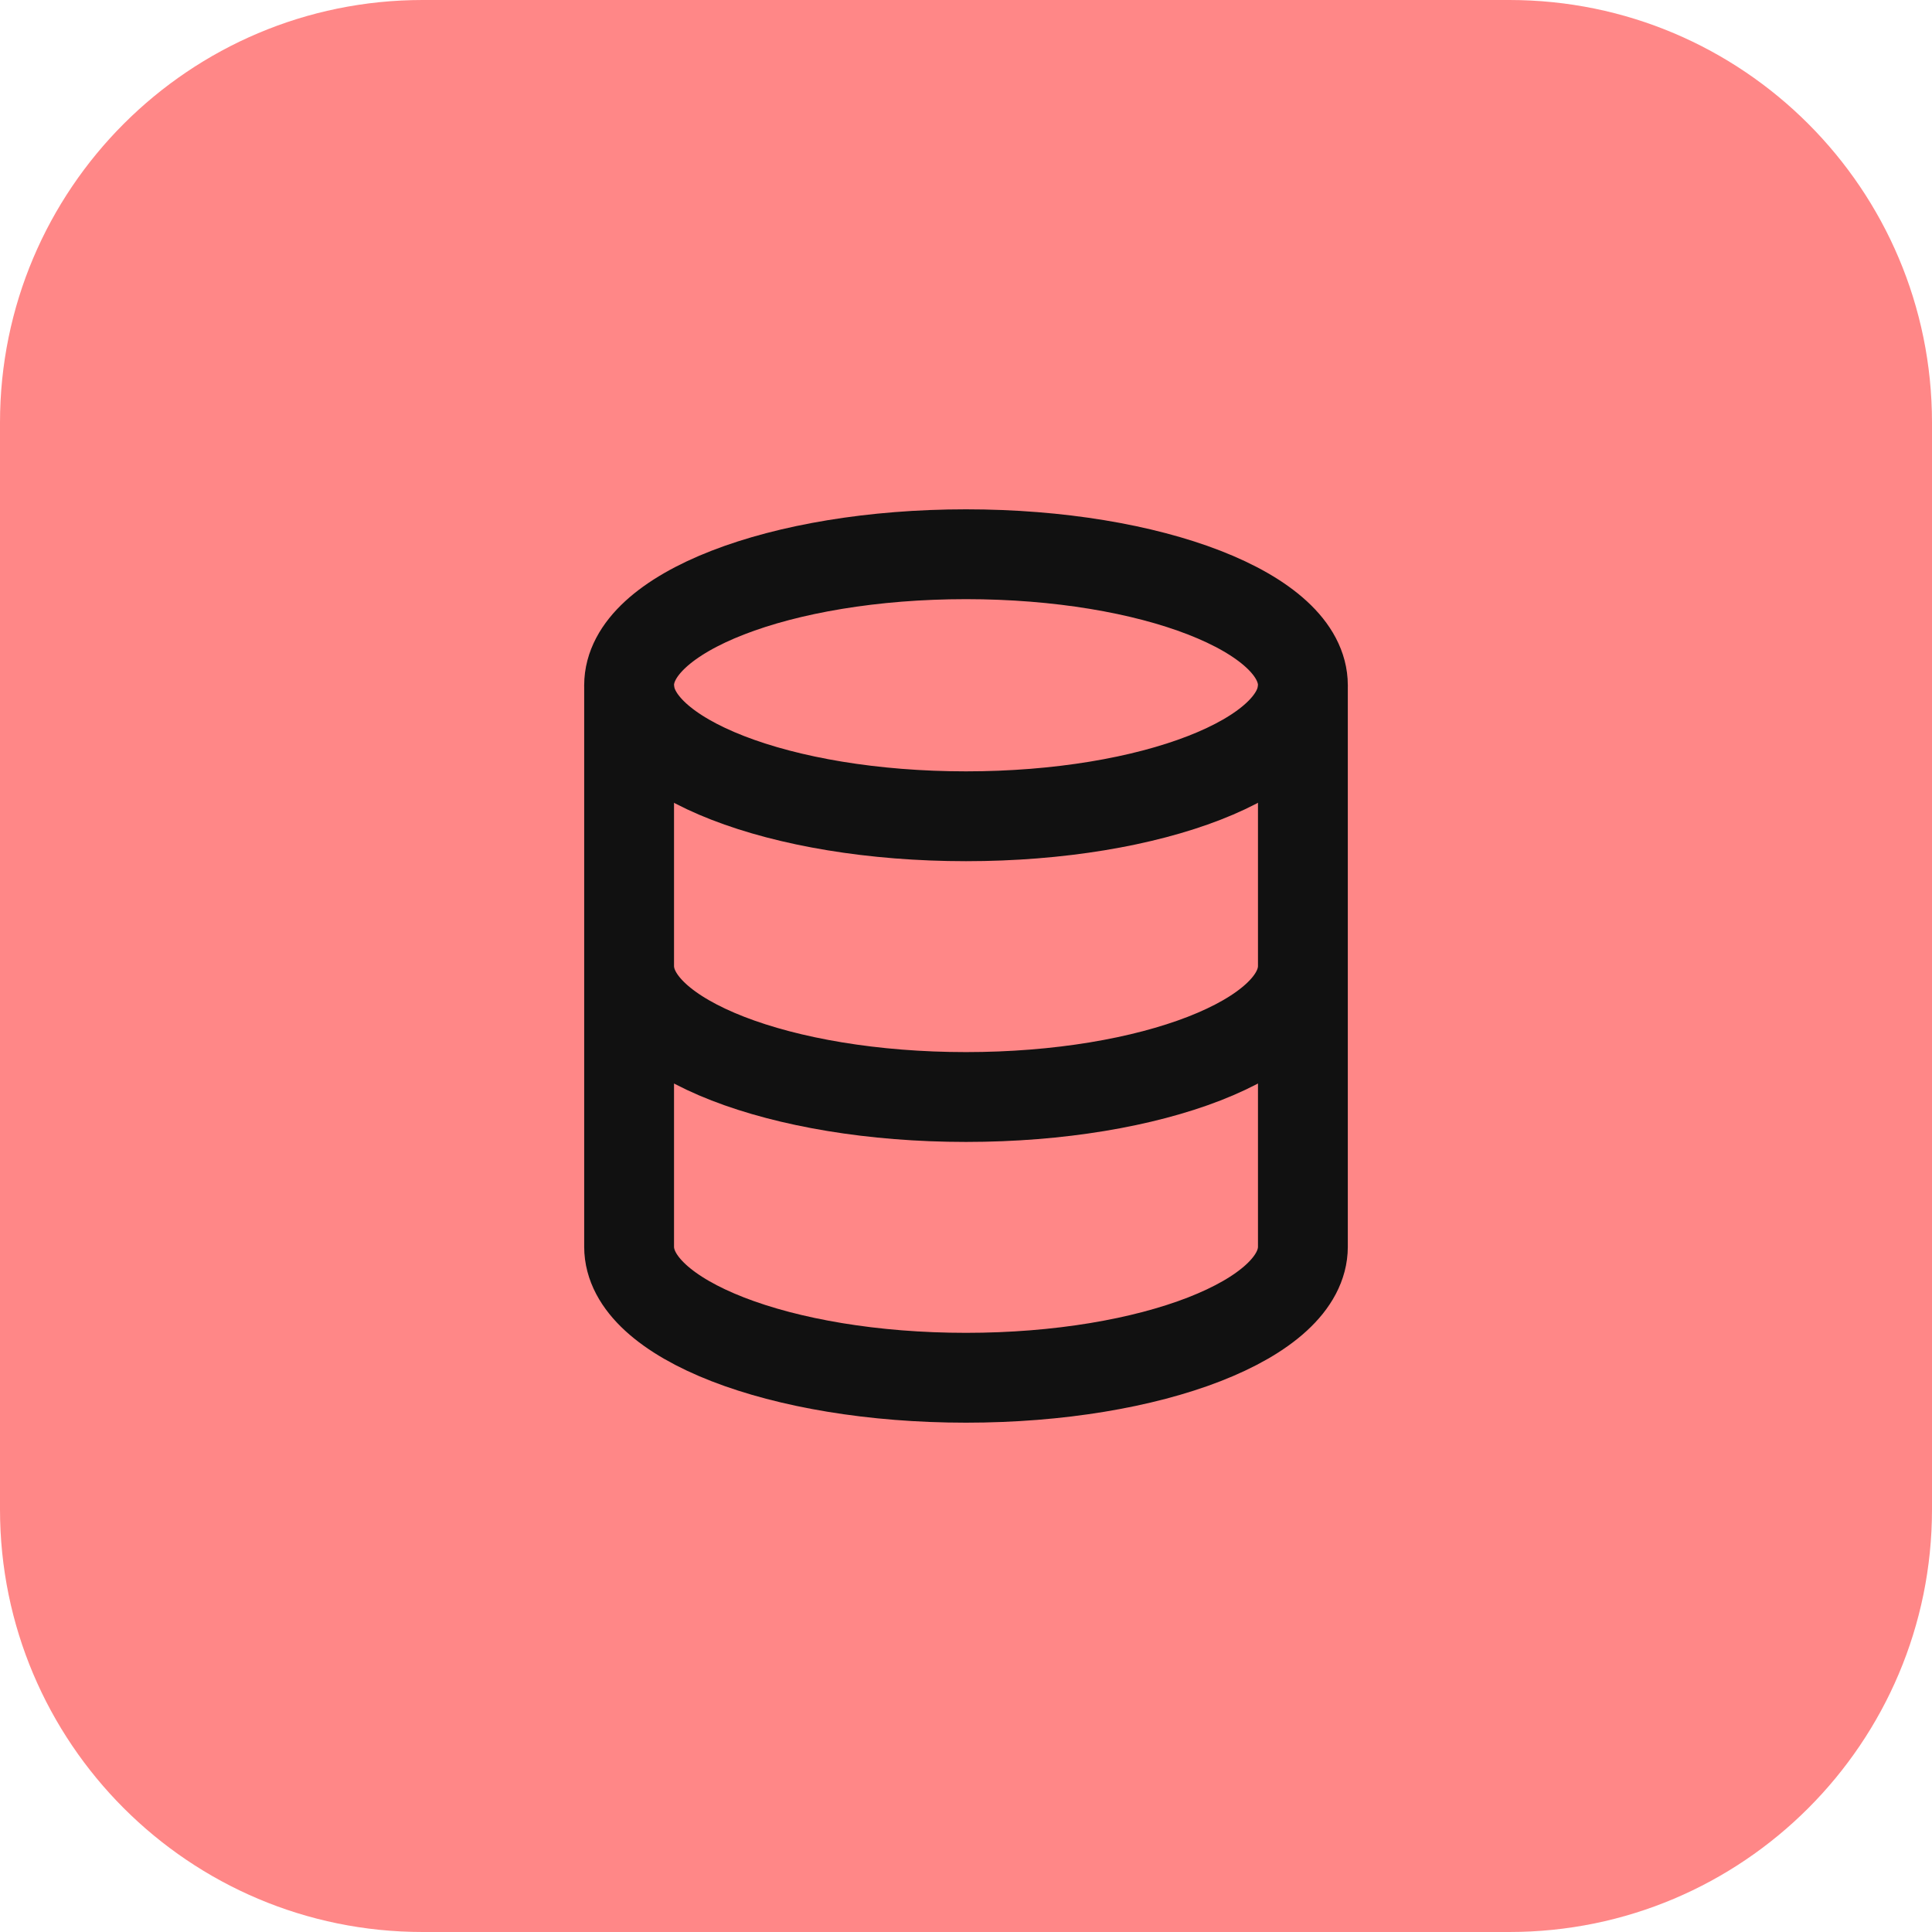
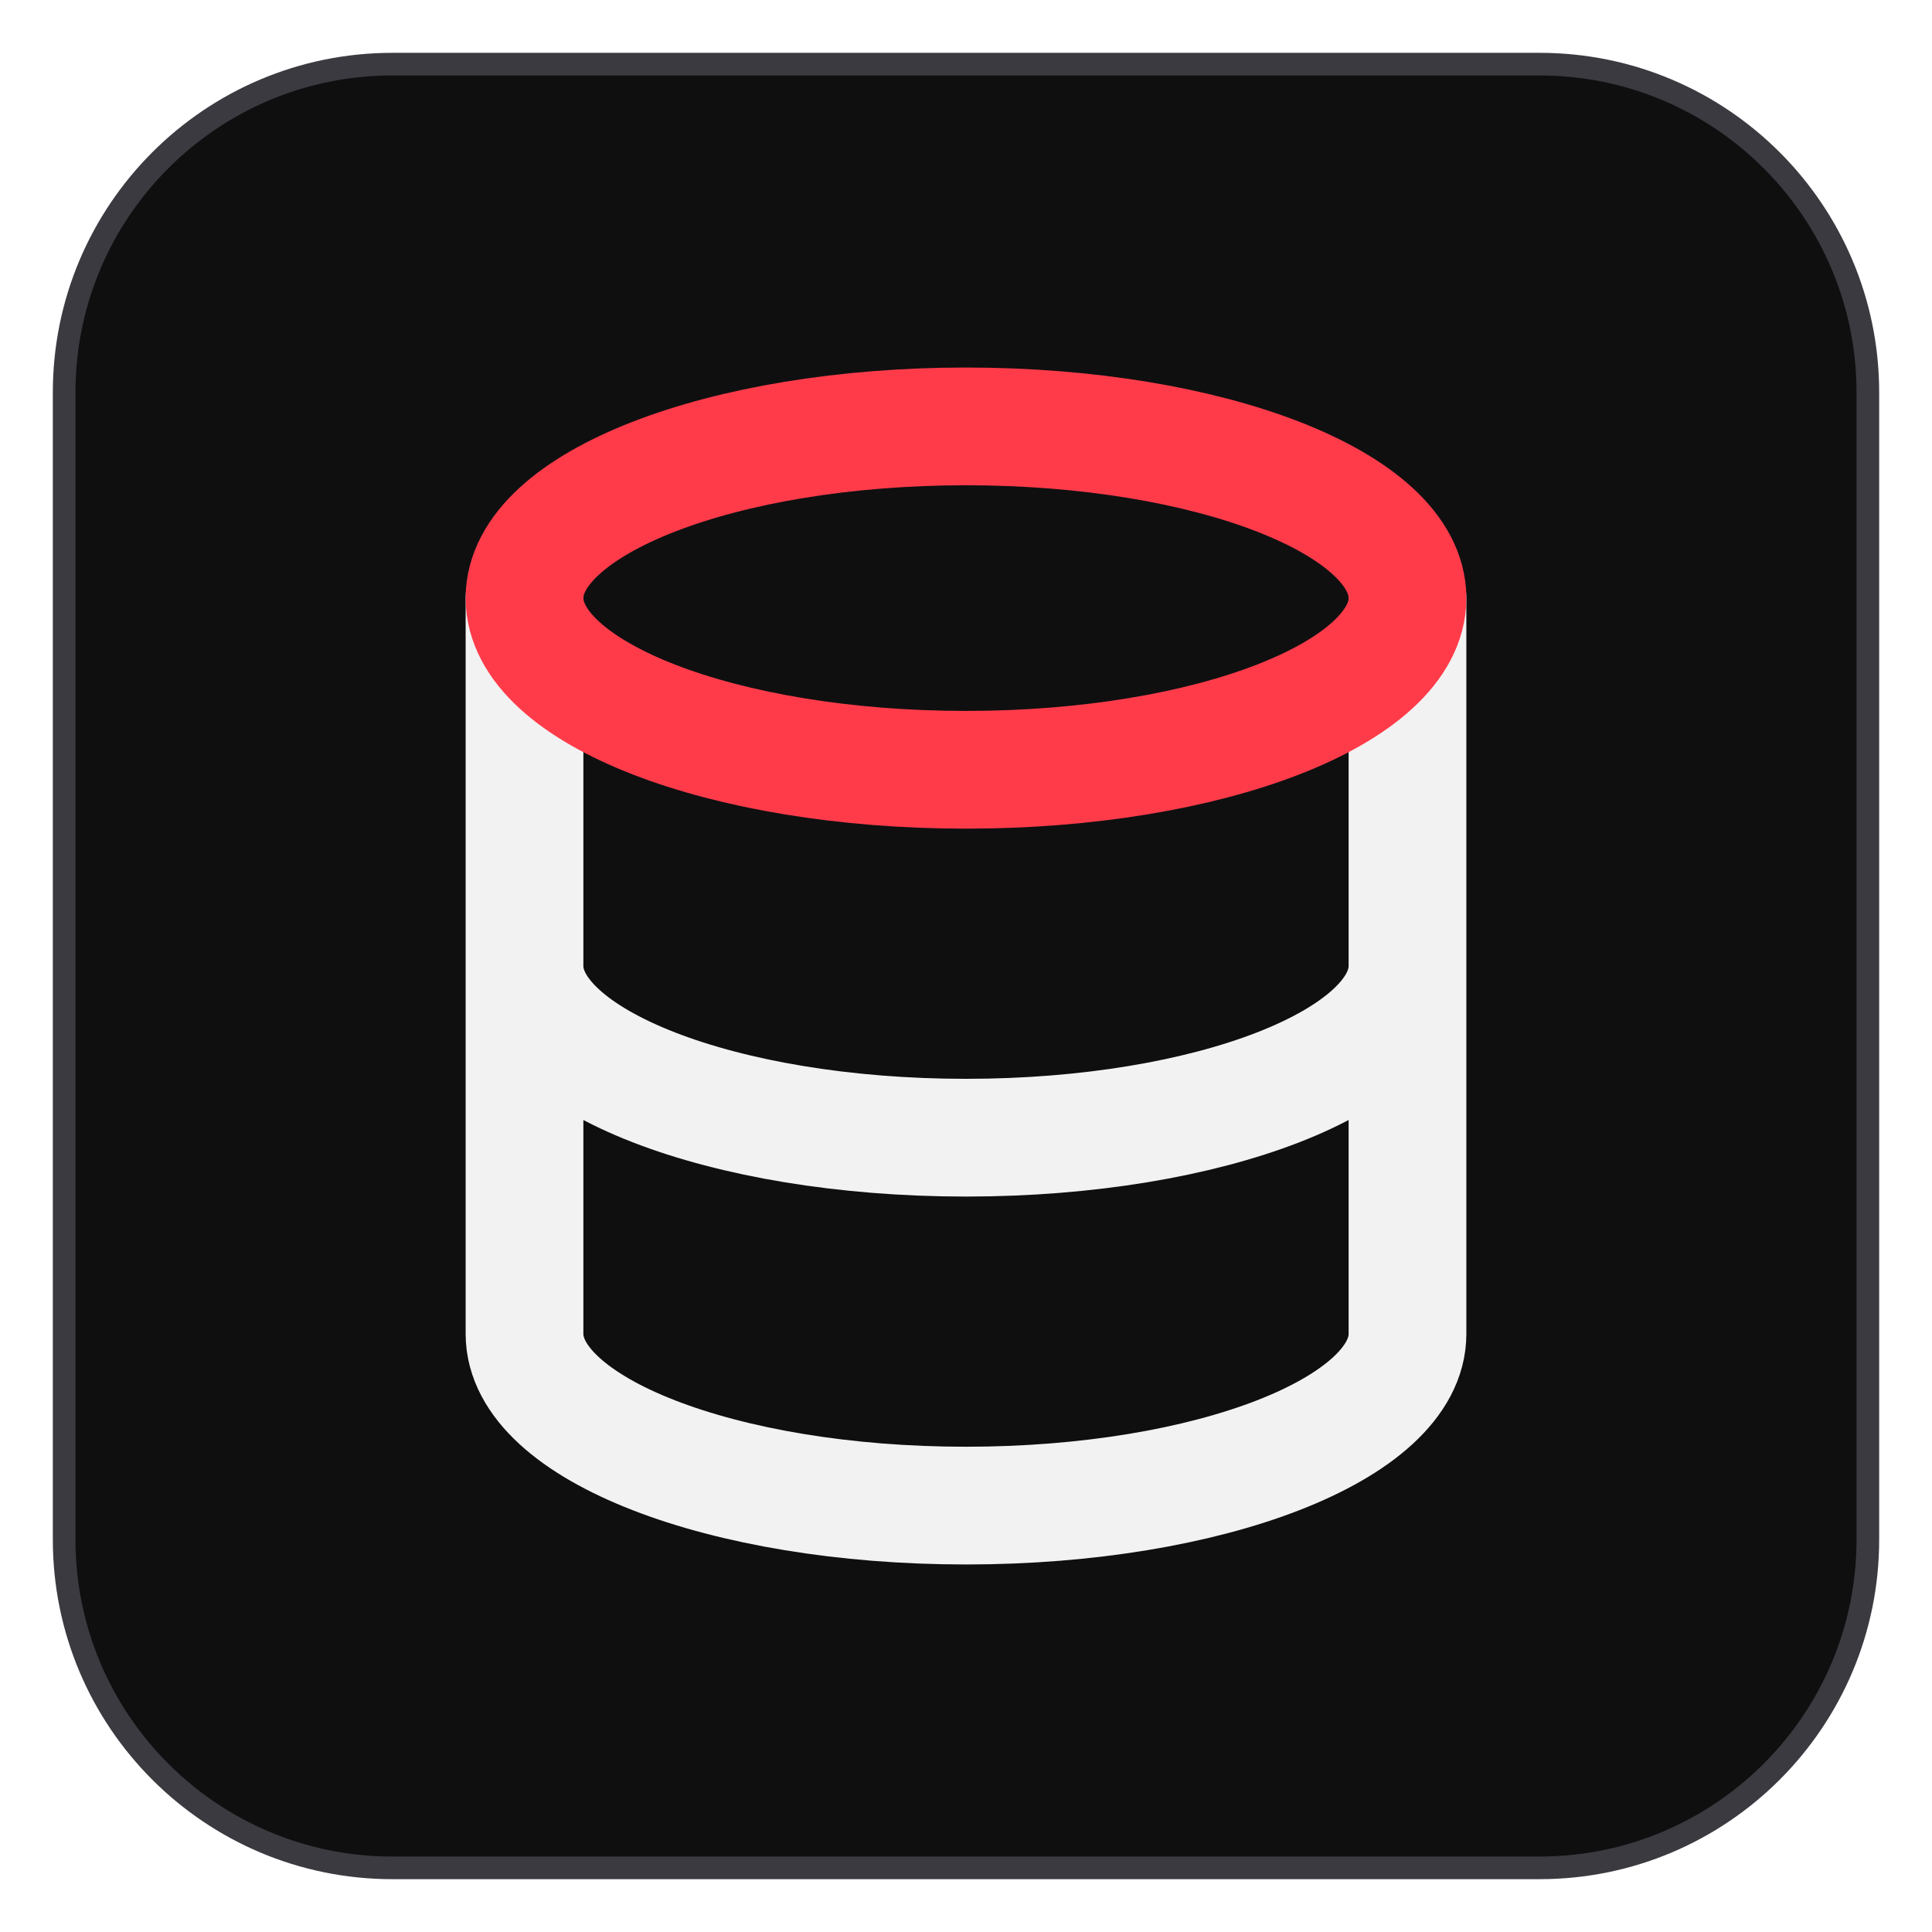
- <svg xmlns="http://www.w3.org/2000/svg" width="64" height="64" viewBox="0 0 32 32">
-   <rect width="32" height="32" rx="7" fill="#ff8787" />
-   <g transform="translate(6.08 6.08) scale(0.62)">
-     <ellipse cx="16" cy="8.5" rx="9" ry="3.5" fill="none" stroke="#111111" stroke-width="2.4" />
-     <path d="M7 8.5v15c0 1.93 4.03 3.5 9 3.5s9-1.57 9-3.5v-15M7 16c0 1.93 4.03 3.5 9 3.5s9-1.57 9-3.5" fill="none" stroke="#111111" stroke-width="2.4" stroke-linejoin="round" />
+ <svg xmlns="http://www.w3.org/2000/svg" width="256" height="256" viewBox="0 0 256 256">
+   <rect x="8" y="8" width="240" height="240" rx="44" fill="#0f0f10" />
+   <rect x="8.5" y="8.5" width="239" height="239" rx="43.5" fill="none" stroke="#3a3a40" stroke-width="3" />
+   <g transform="translate(24 24) scale(6.5)">
+     <path d="M7 8.5v15c0 1.93 4.03 3.5 9 3.5s9-1.57 9-3.5v-15M7 16c0 1.93 4.03 3.5 9 3.5s9-1.57 9-3.5" fill="none" stroke="#f2f2f2" stroke-width="2.4" stroke-linecap="round" stroke-linejoin="round" />
+     <ellipse cx="16" cy="8.5" rx="9" ry="3.5" fill="none" stroke="#ff3b4a" stroke-width="2.4" />
  </g>
</svg>
